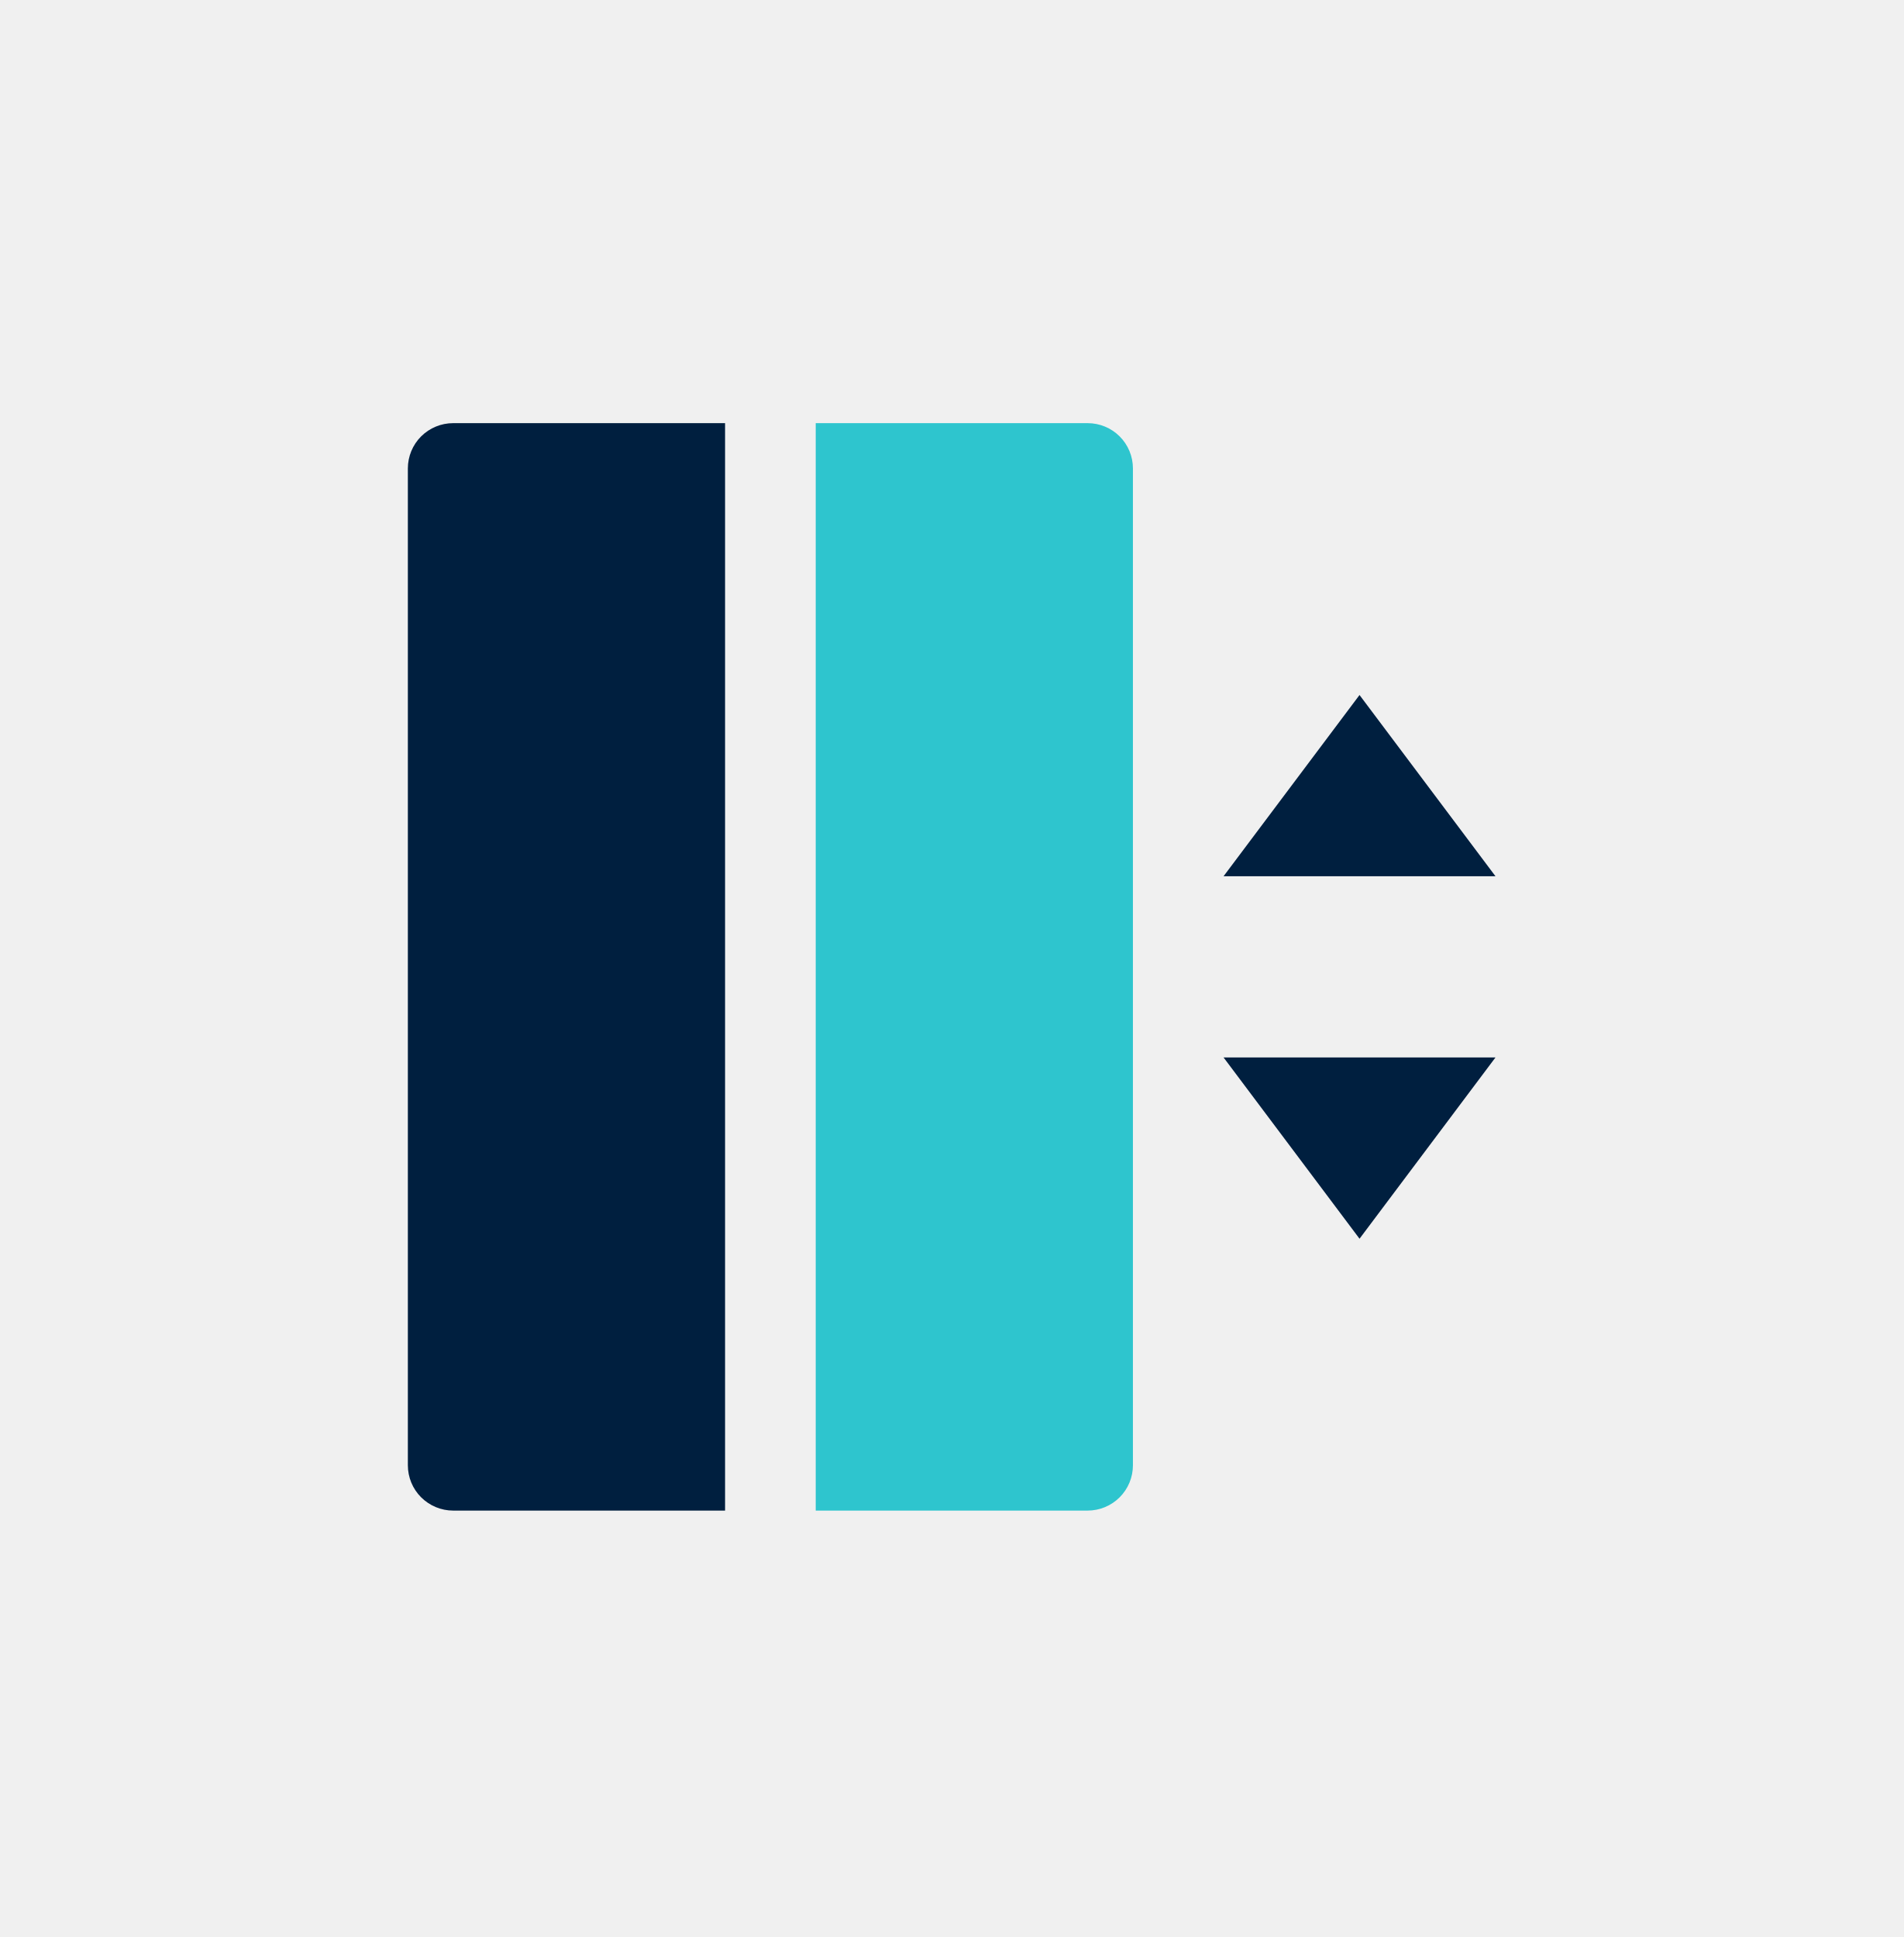
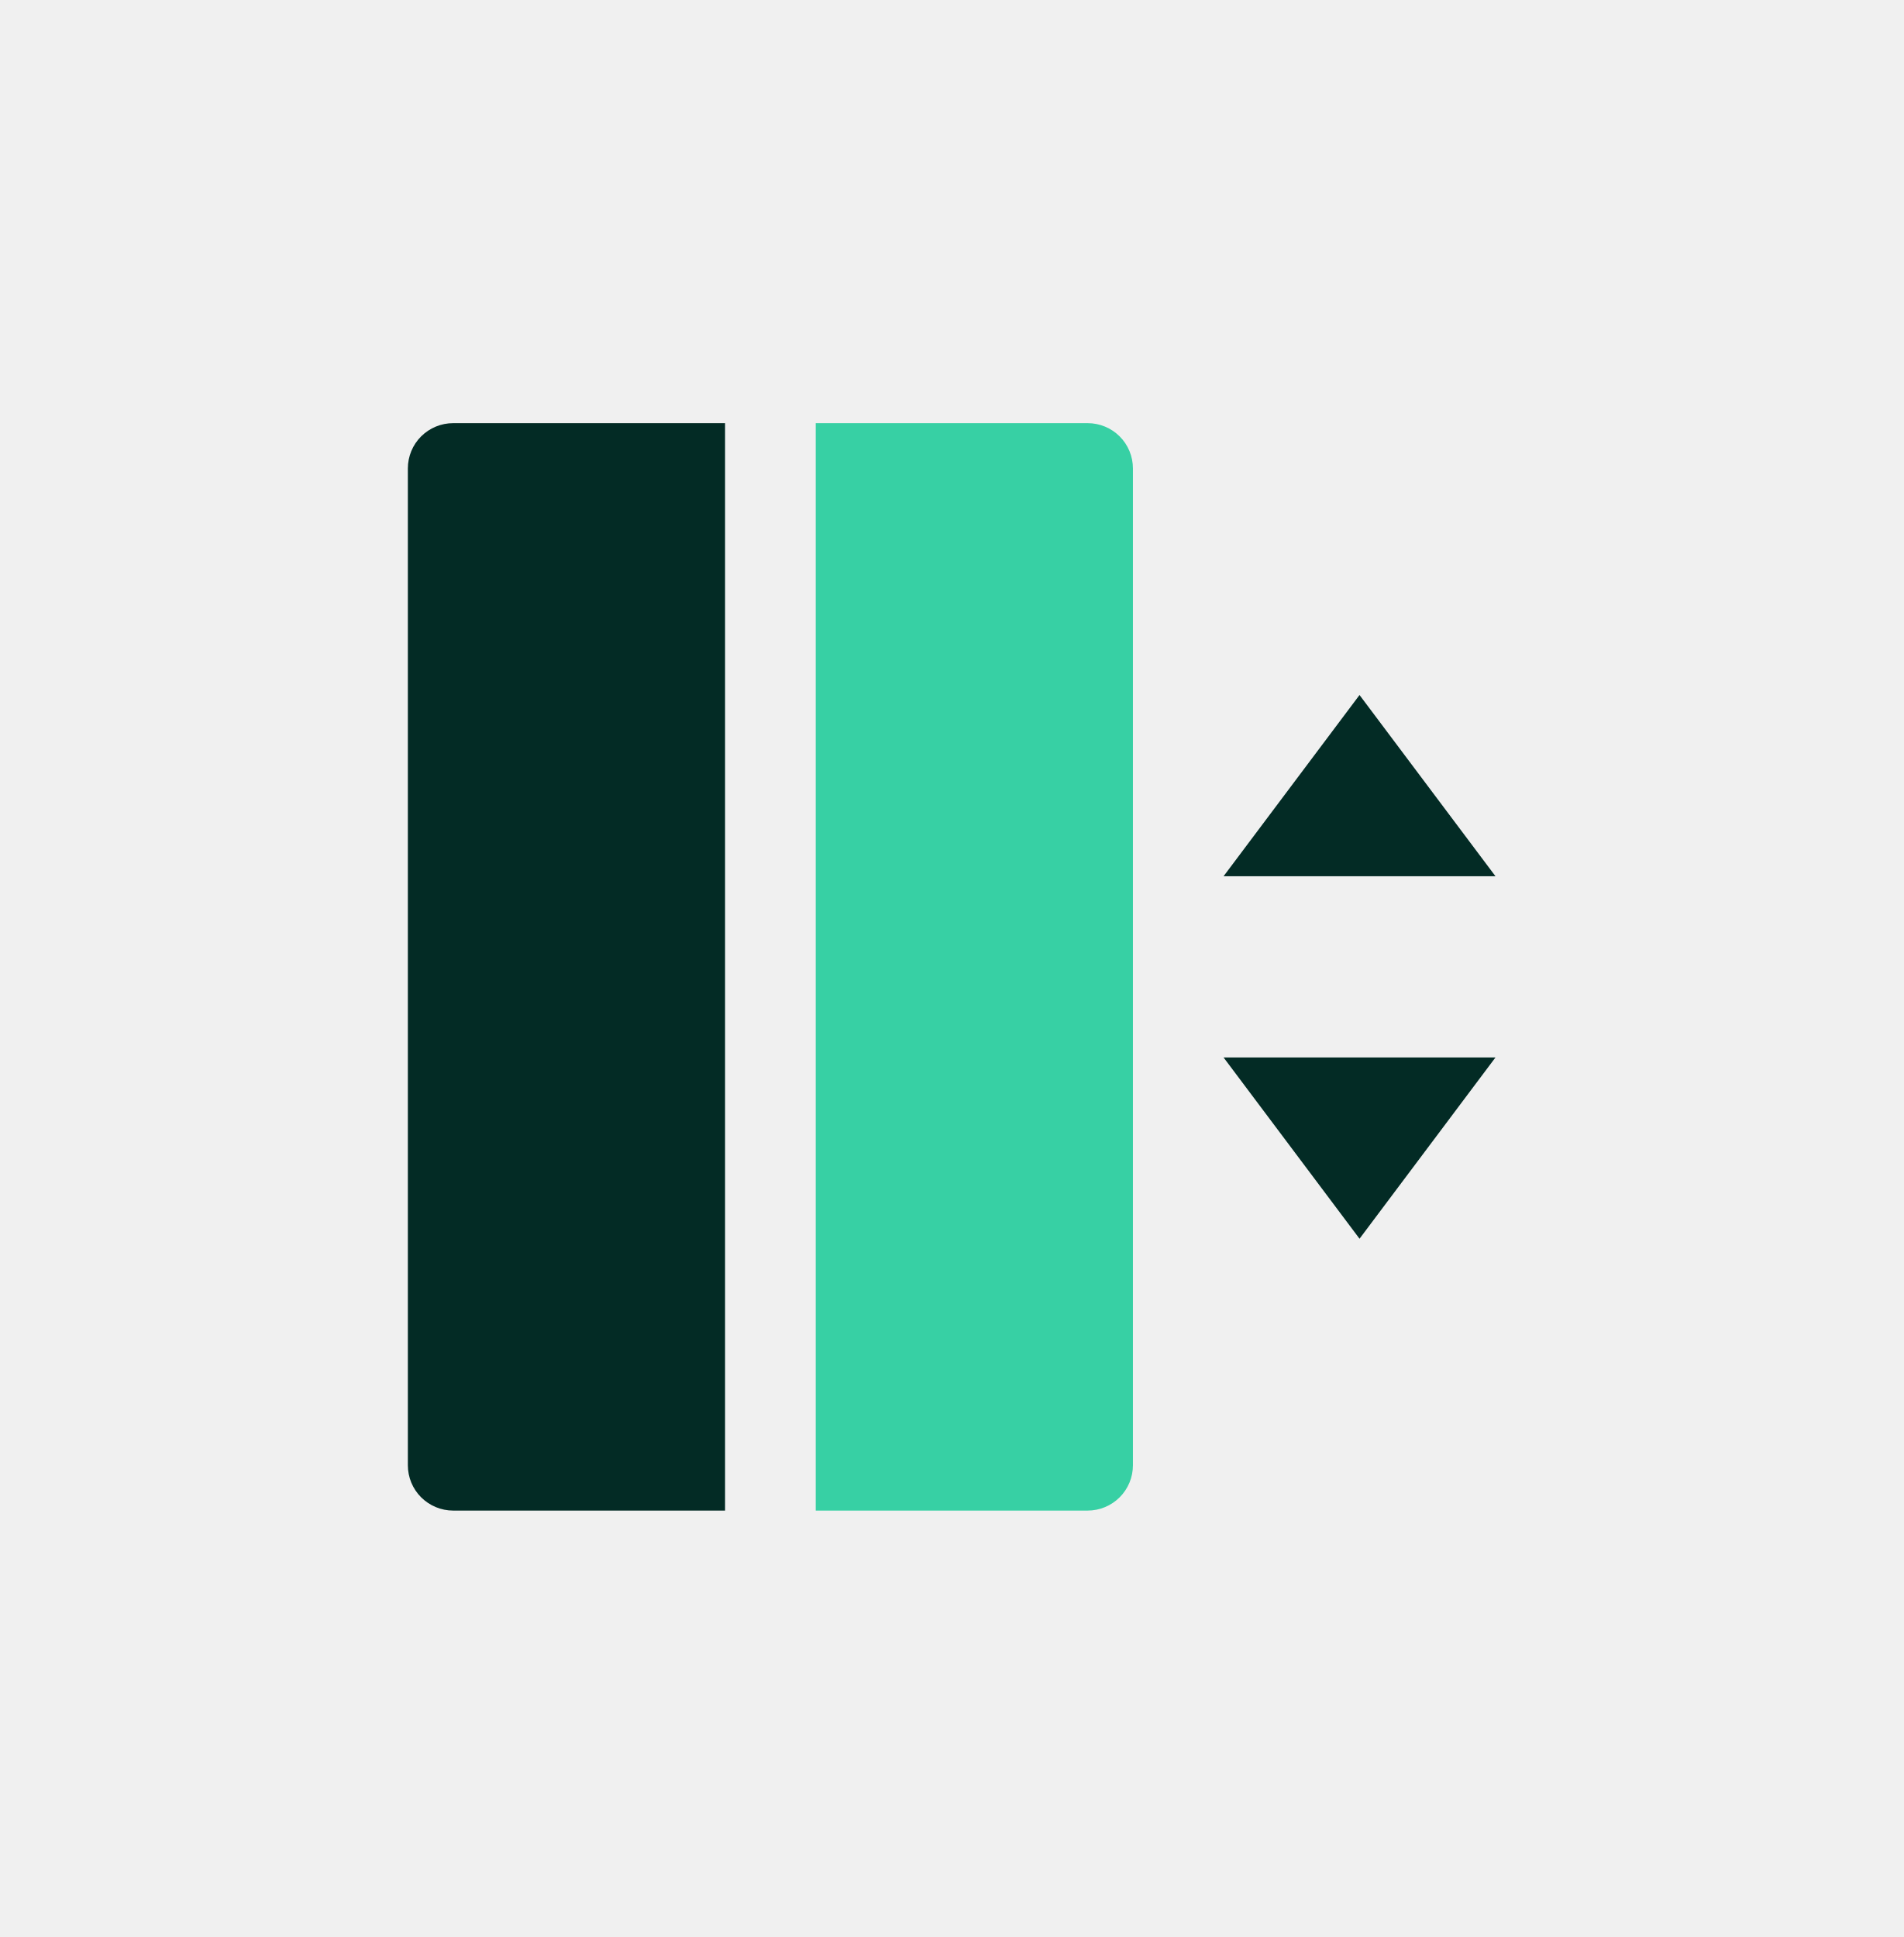
<svg xmlns="http://www.w3.org/2000/svg" width="56" height="57" viewBox="0 0 56 57" fill="none">
  <g clip-path="url(#clip0_239_2188)">
-     <path d="M36 25.785H44L40 20.452L36 25.785ZM36 31.118H44L40 36.452L36 31.118Z" fill="#001F3F" />
-     <path d="M13.333 12.452H21.333V44.452H13.333C12.98 44.452 12.641 44.311 12.39 44.061C12.14 43.811 12 43.472 12 43.118V13.785C12 13.431 12.14 13.092 12.39 12.842C12.641 12.592 12.98 12.452 13.333 12.452Z" fill="#001F3F" />
-     <path d="M24 12.452H32C32.354 12.452 32.693 12.592 32.943 12.842C33.193 13.092 33.333 13.431 33.333 13.785V43.118C33.333 43.472 33.193 43.811 32.943 44.061C32.693 44.311 32.354 44.452 32 44.452H24V12.452Z" fill="#2EC5CE" />
+     <path d="M36 25.785H44L40 20.452L36 25.785ZM36 31.118H44L40 36.452L36 31.118Z" fill="#032b25" />
+     <path d="M13.333 12.452H21.333V44.452H13.333C12.98 44.452 12.641 44.311 12.39 44.061C12.14 43.811 12 43.472 12 43.118V13.785C12 13.431 12.14 13.092 12.39 12.842C12.641 12.592 12.98 12.452 13.333 12.452Z" fill="#032b25" />
+     <path d="M24 12.452H32C32.354 12.452 32.693 12.592 32.943 12.842C33.193 13.092 33.333 13.431 33.333 13.785V43.118C33.333 43.472 33.193 43.811 32.943 44.061C32.693 44.311 32.354 44.452 32 44.452H24V12.452Z" fill="#37d0a4" />
  </g>
  <defs>
    <clipPath id="clip0_239_2188">
-       <rect width="32" height="32" fill="white" transform="translate(12 12.4517)" />
+       <rect width="32" height="32" fill="#ecfdf6" transform="translate(12 12.4517)" />
    </clipPath>
  </defs>
</svg>
